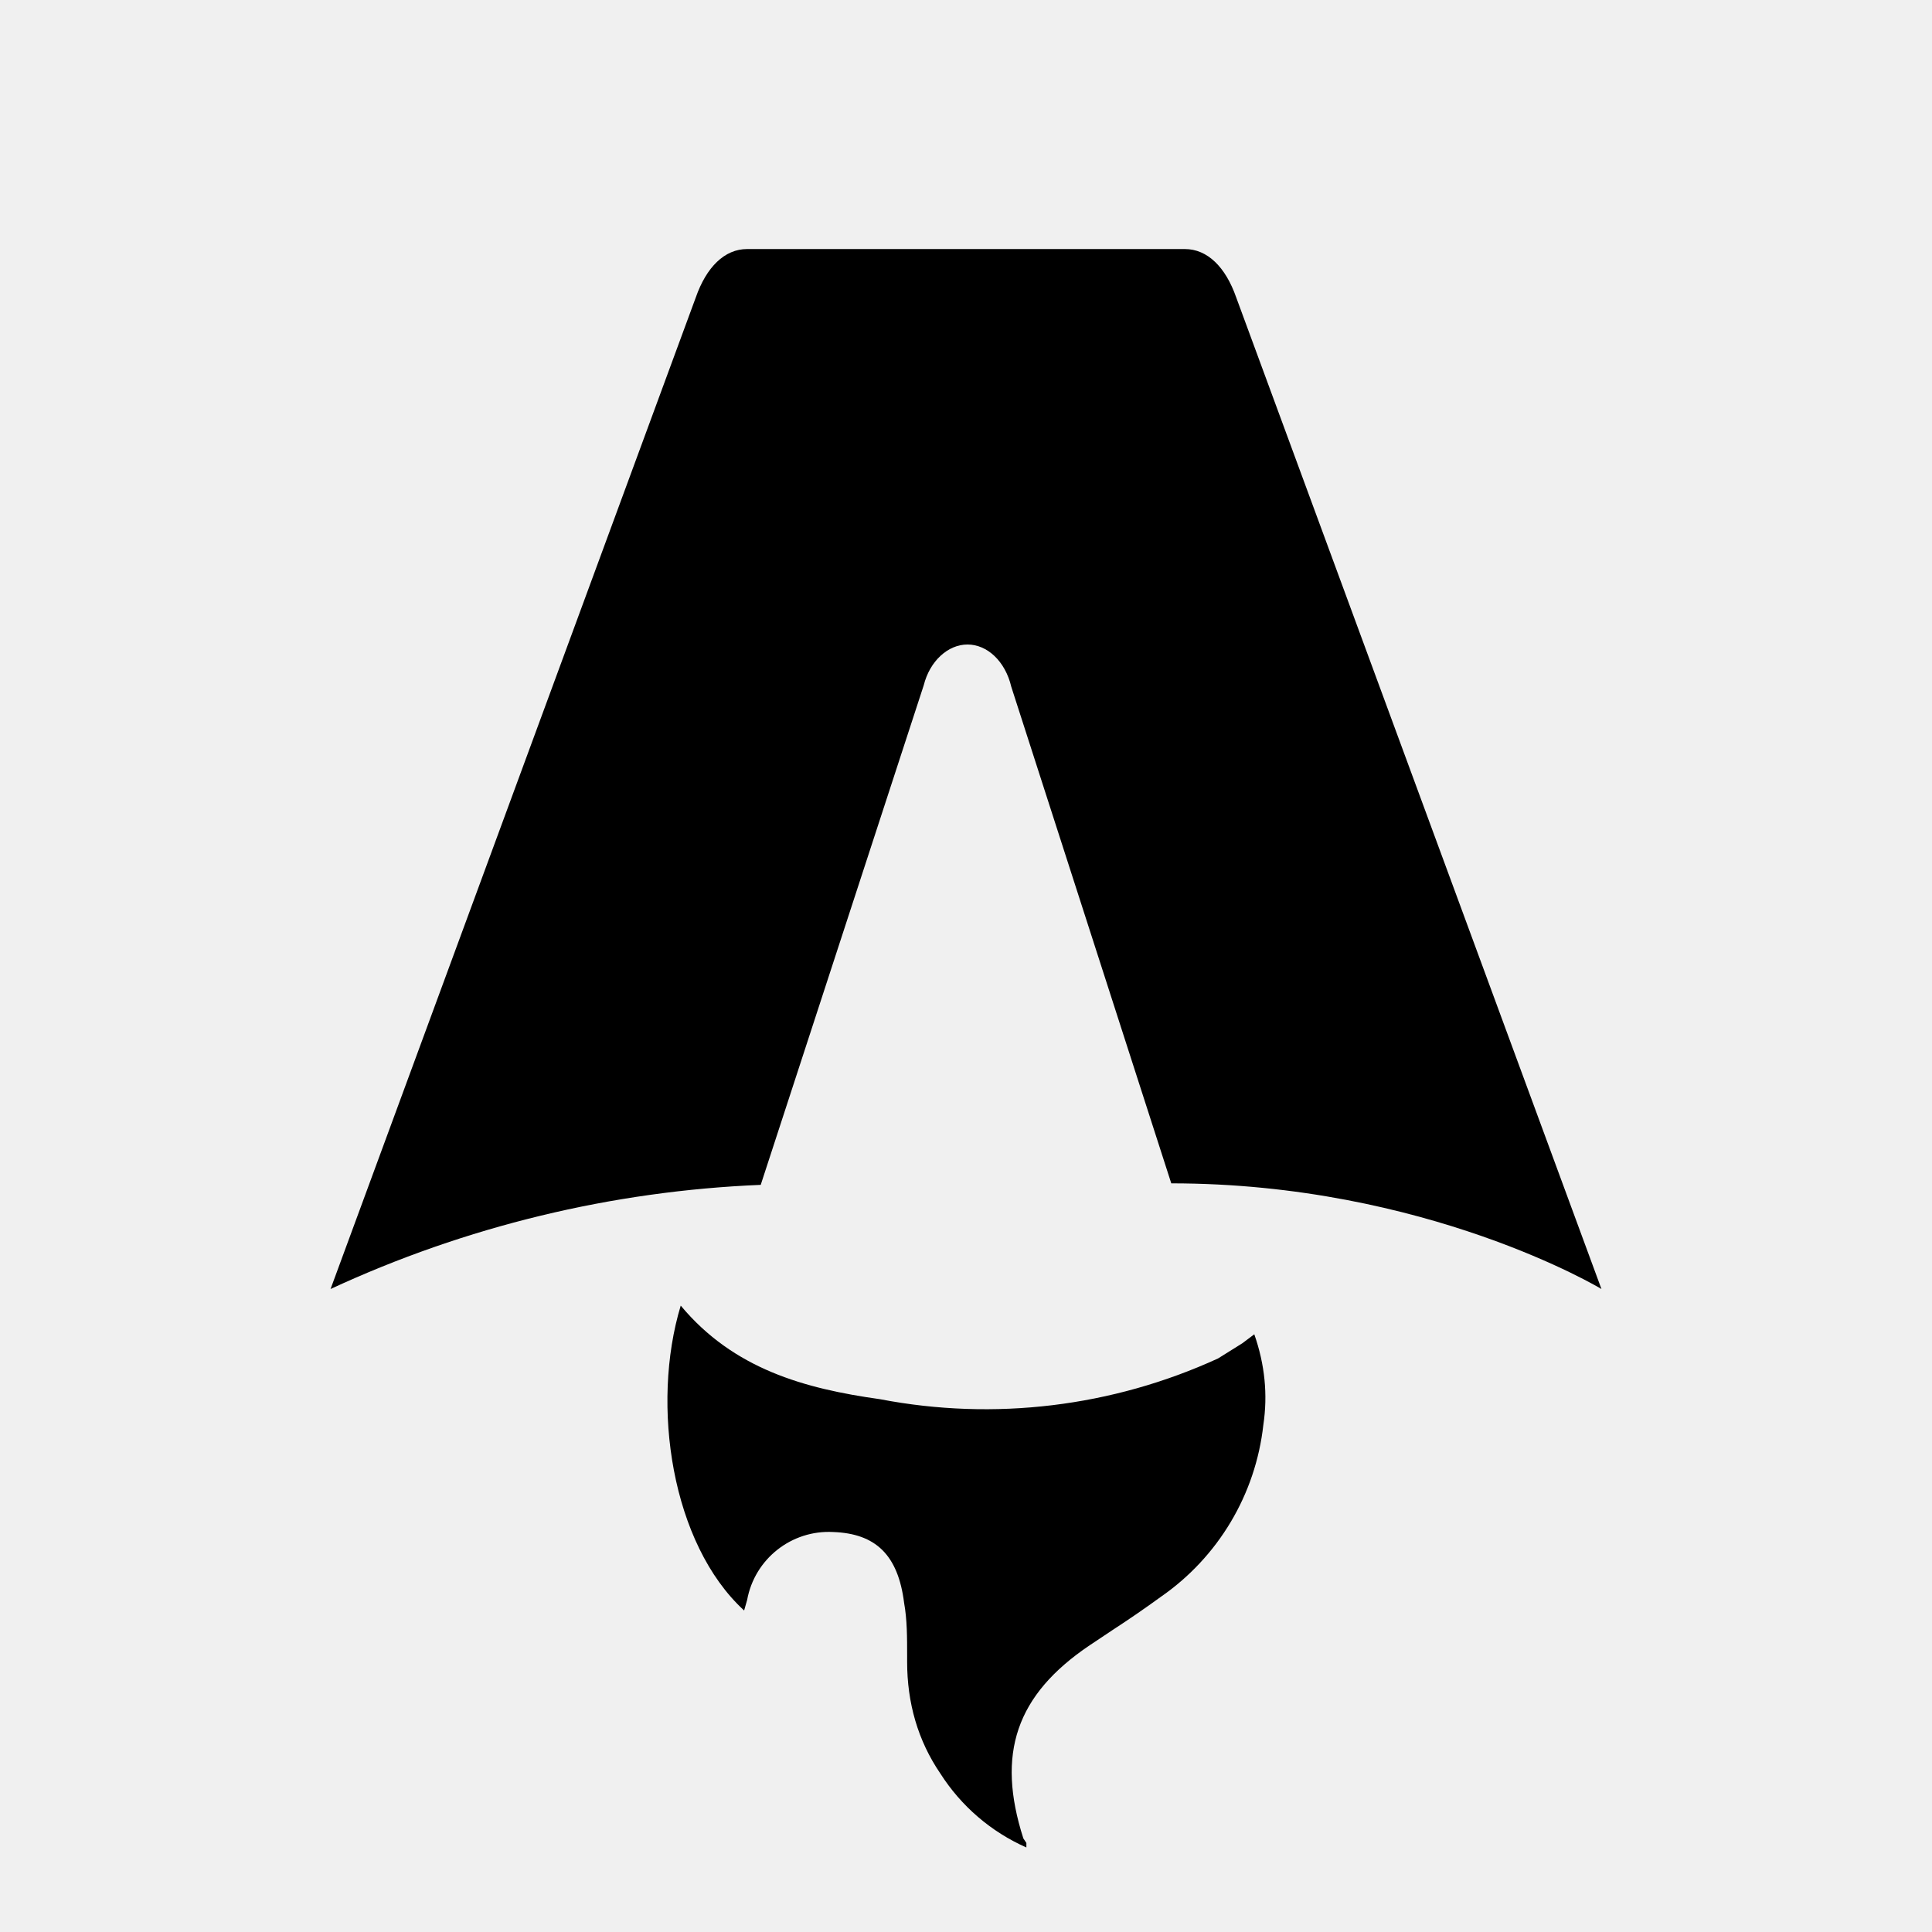
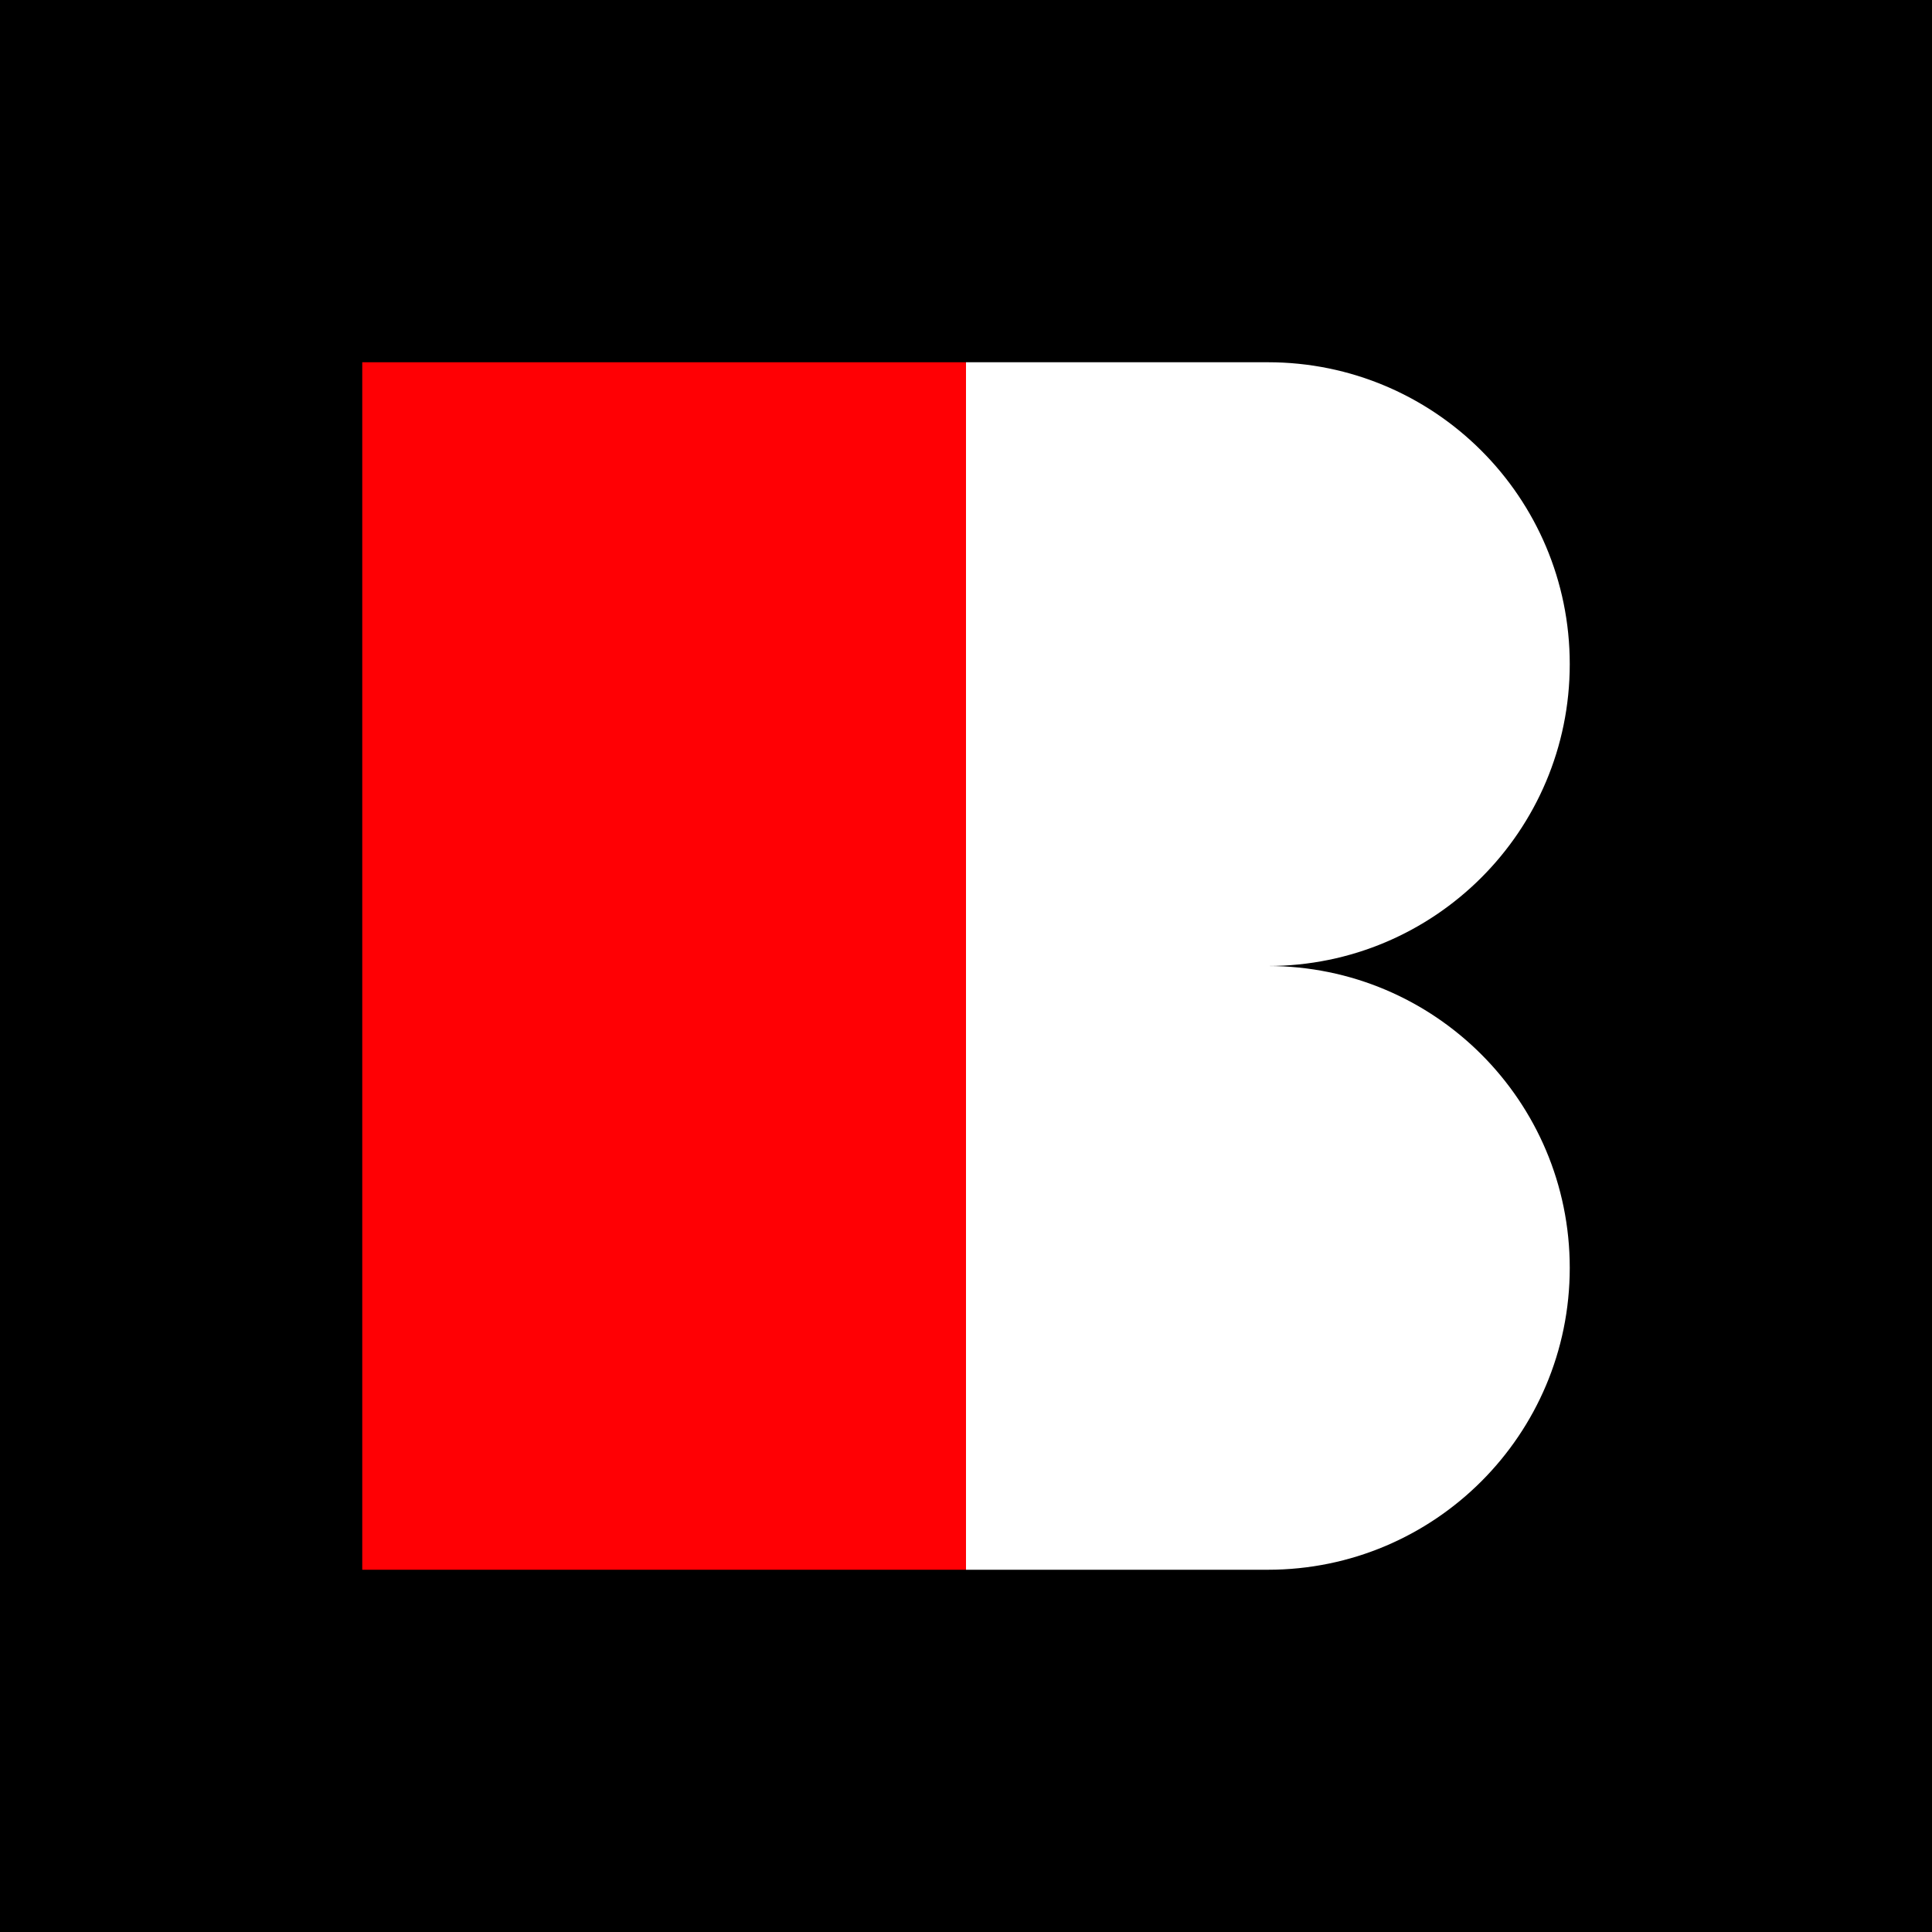
- <svg xmlns="http://www.w3.org/2000/svg" fill="none" viewBox="0 0 128 128">
-   <path d="M50.4 78.5a75.1 75.1 0 0 0-28.5 6.9l24.2-65.7c.7-2 1.9-3.2 3.4-3.2h29c1.5 0 2.7 1.2 3.4 3.2l24.2 65.7s-11.6-7-28.5-7L67 45.5c-.4-1.7-1.6-2.8-2.9-2.8-1.3 0-2.5 1.1-2.9 2.7L50.4 78.5Zm-1.1 28.2Zm-4.2-20.2c-2 6.6-.6 15.8 4.2 20.2a17.5 17.5 0 0 1 .2-.7 5.5 5.5 0 0 1 5.7-4.5c2.8.1 4.3 1.5 4.7 4.7.2 1.1.2 2.3.2 3.5v.4c0 2.7.7 5.2 2.2 7.4a13 13 0 0 0 5.7 4.9v-.3l-.2-.3c-1.8-5.6-.5-9.5 4.4-12.8l1.5-1a73 73 0 0 0 3.2-2.2 16 16 0 0 0 6.8-11.4c.3-2 .1-4-.6-6l-.8.6-1.6 1a37 37 0 0 1-22.4 2.7c-5-.7-9.7-2-13.2-6.2Z" />
-   <style>
-         path { fill: #000; }
-         @media (prefers-color-scheme: dark) {
-             path { fill: #FFF; }
-         }
-     </style>
+ <svg xmlns="http://www.w3.org/2000/svg" width="16" height="16" viewBox="0 0 16 16" fill="none">
+   <rect width="16" height="16" fill="black" />
+   <path d="M8 8H10.5C11.881 8 13 9.119 13 10.5C13 11.881 11.881 13 10.5 13H8V8Z" fill="white" />
+   <rect x="3" y="8" width="5" height="5" fill="#FF0004" />
+   <path d="M8 3H10.5C11.881 3 13 4.119 13 5.5C13 6.881 11.881 8 10.5 8H8V3Z" fill="white" />
+   <rect x="3" y="3" width="5" height="5" fill="#FF0004" />
</svg>
